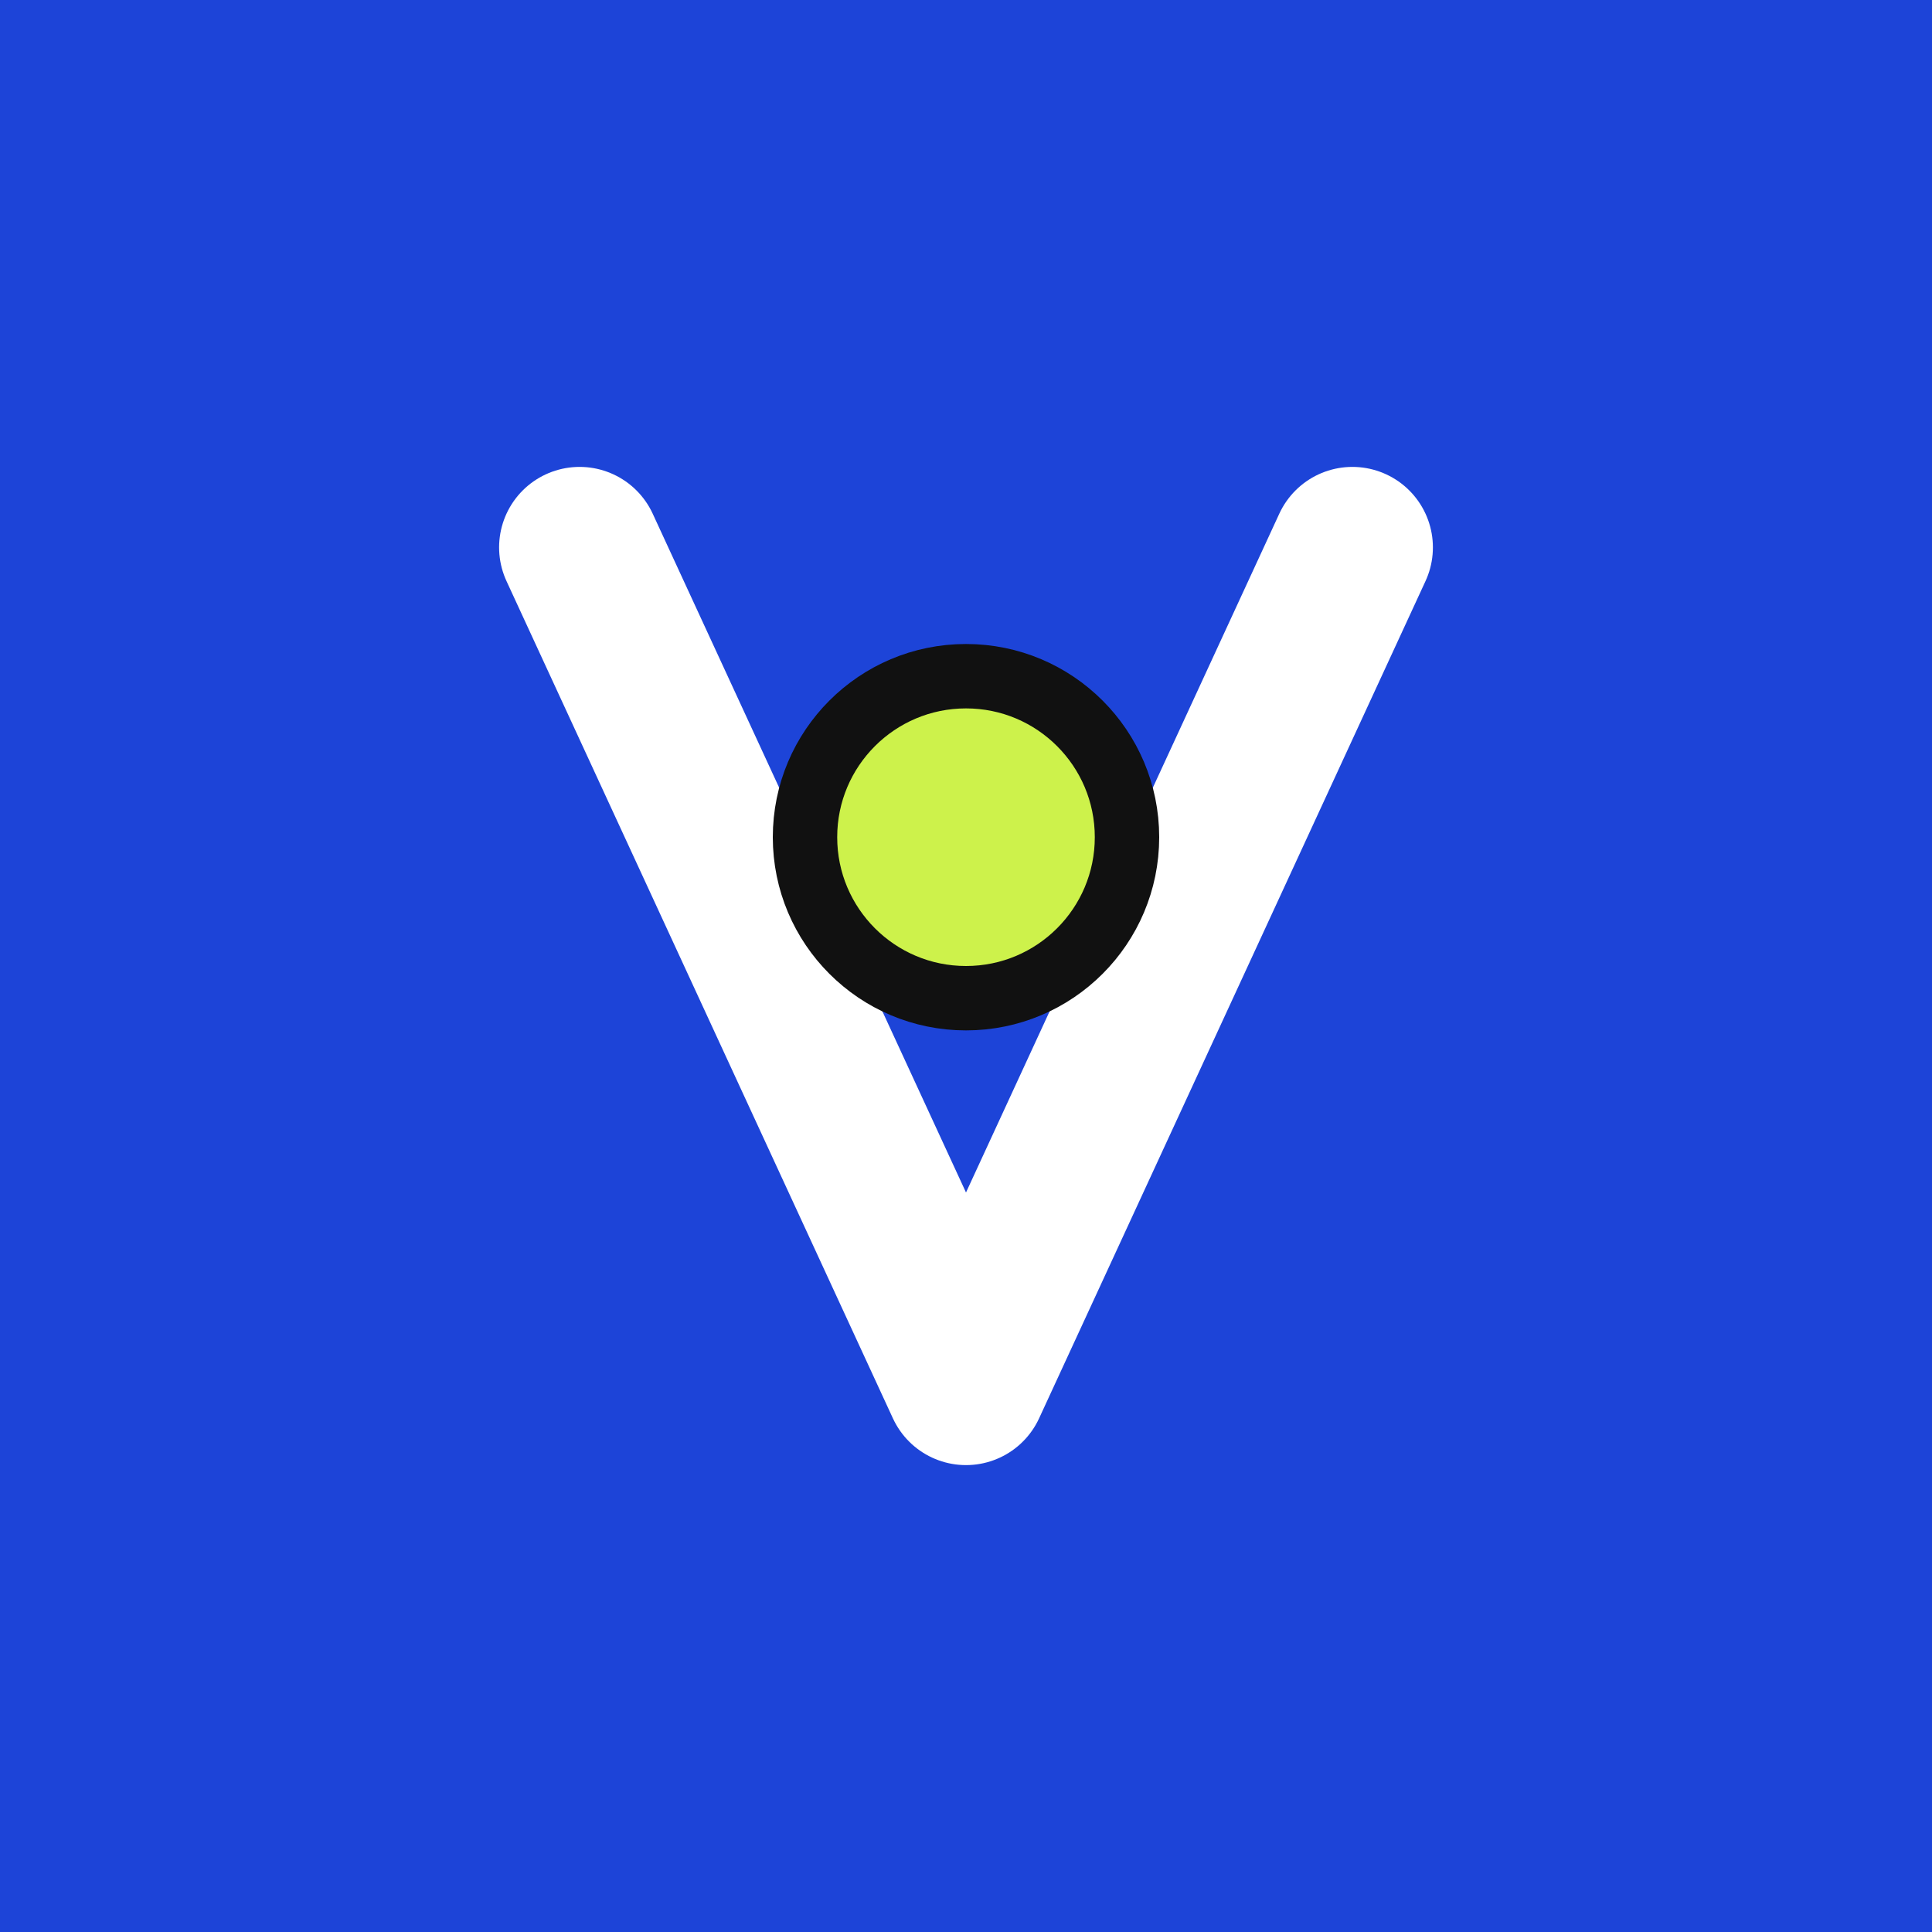
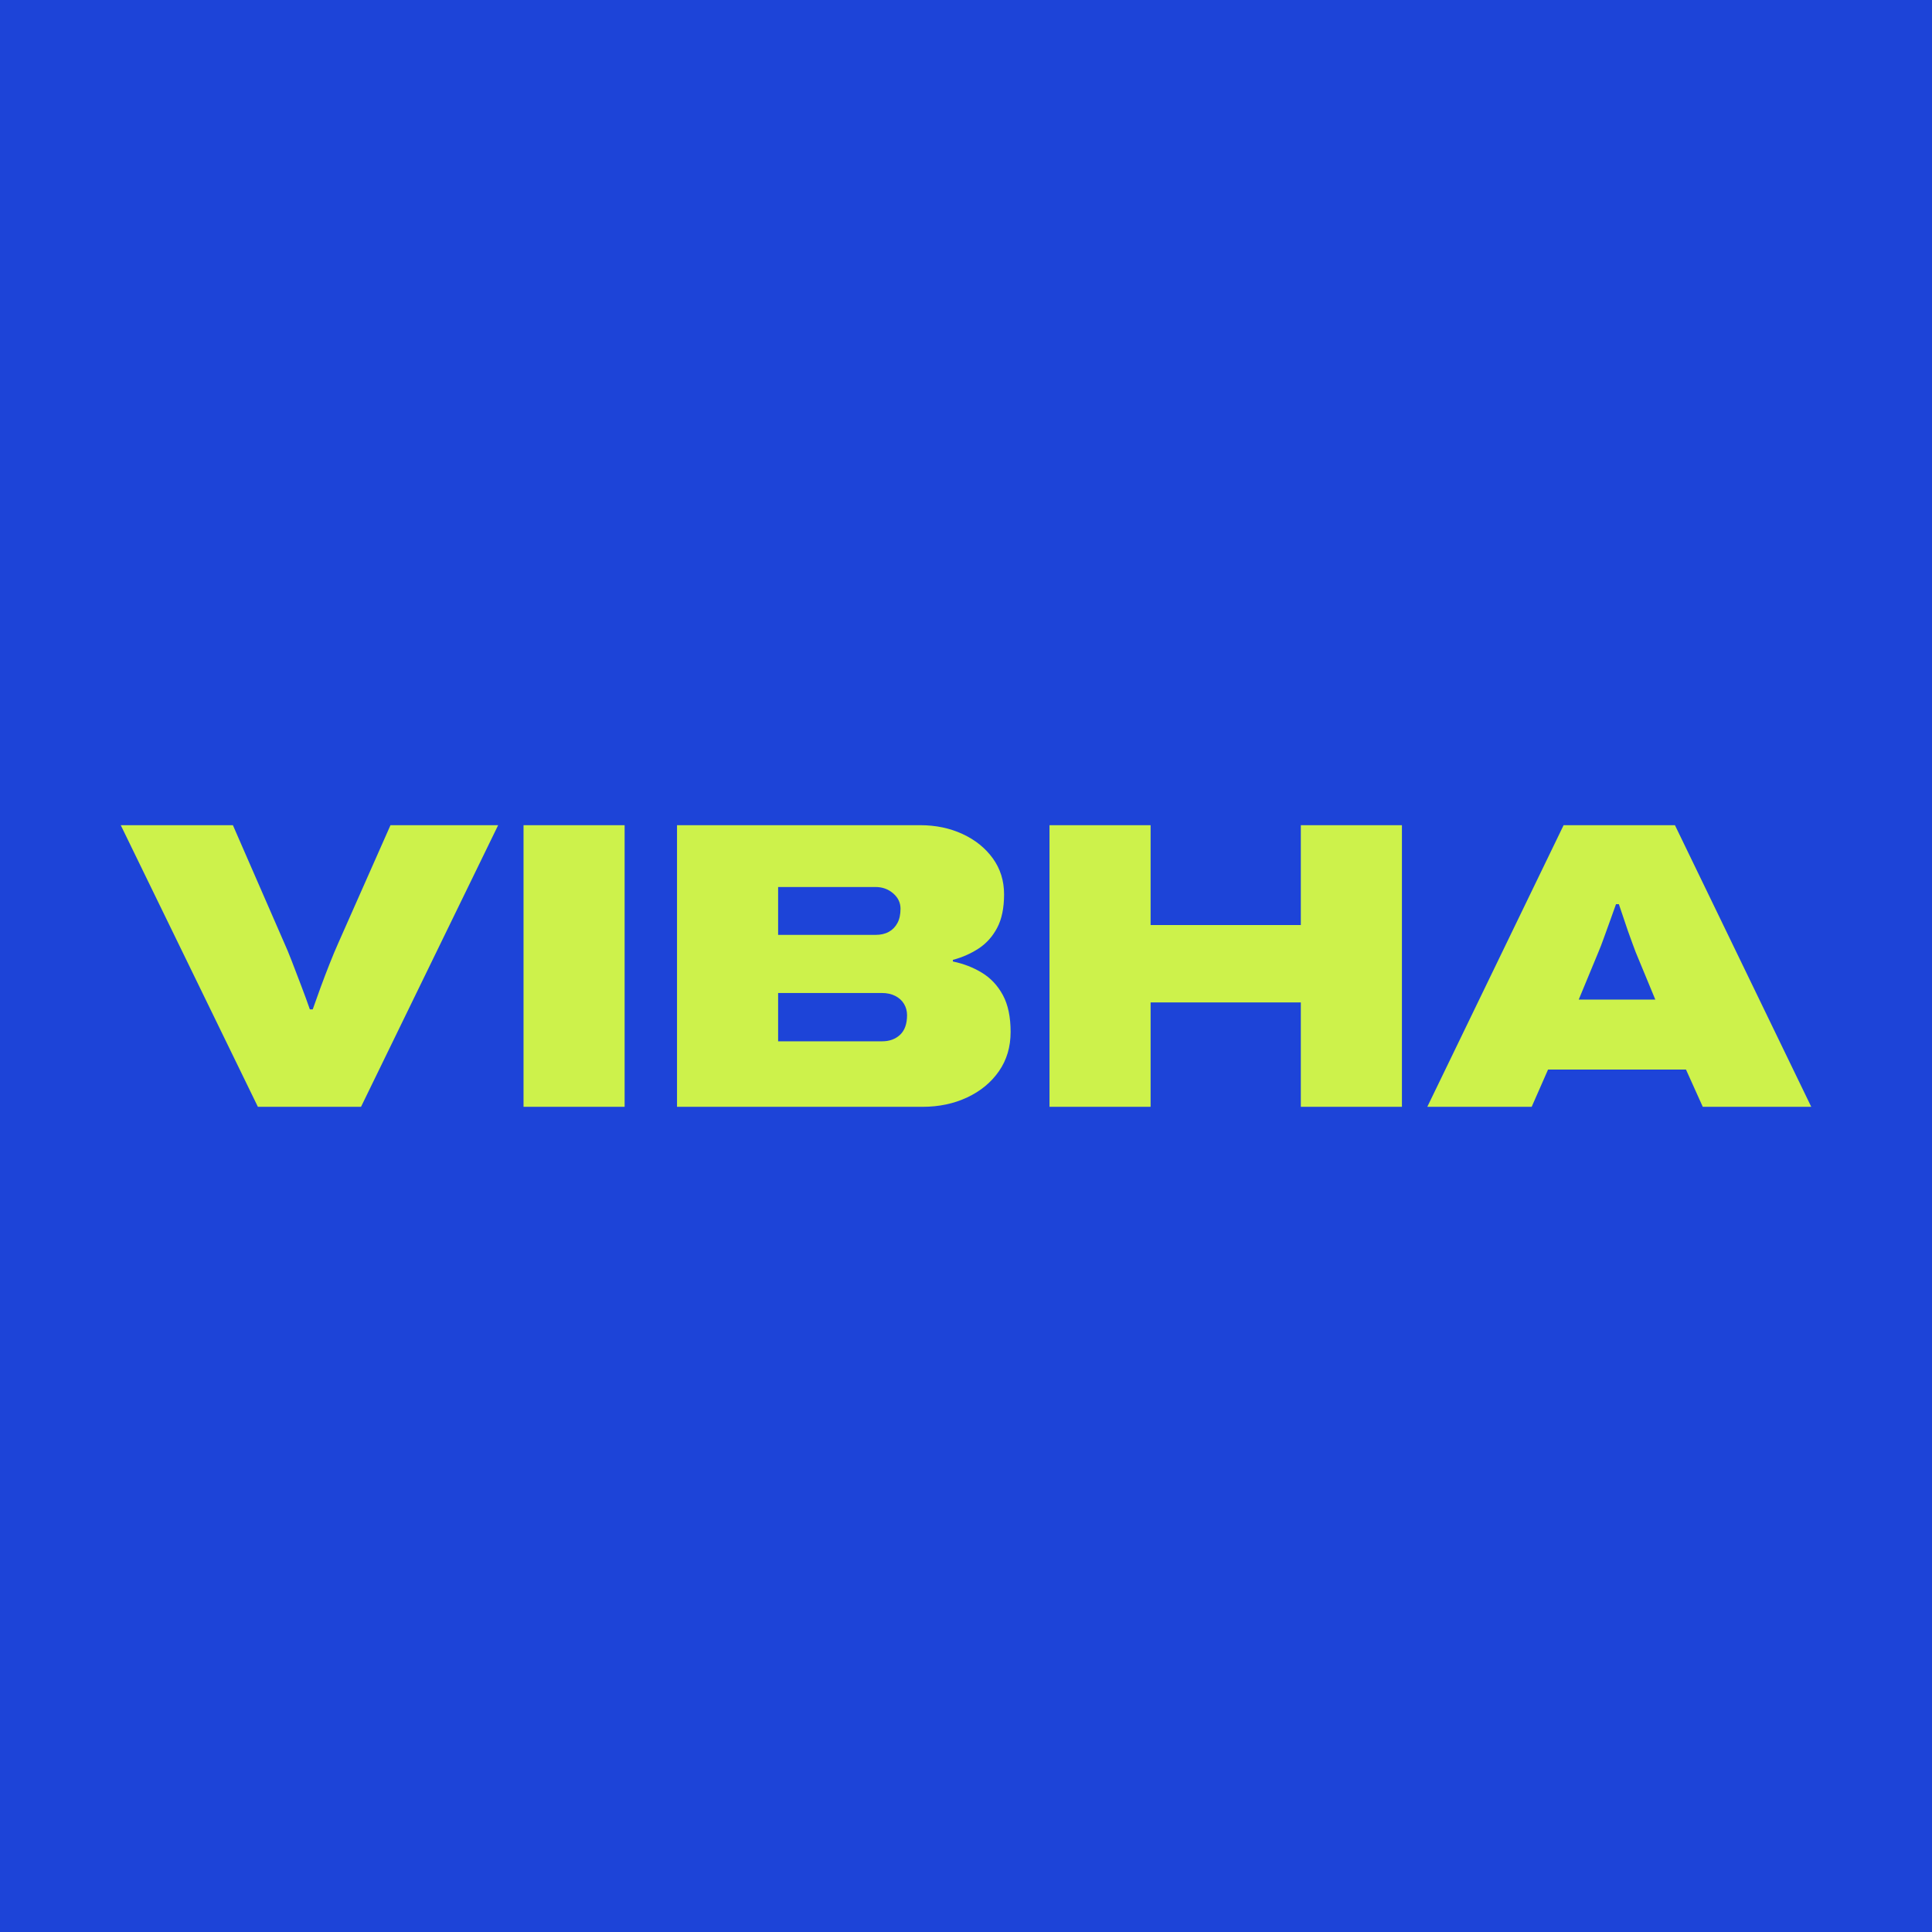
<svg xmlns="http://www.w3.org/2000/svg" width="96" height="96" viewBox="0 0 96 96">
  <rect width="96" height="96" fill="#1d44d8" />
-   <path d="M28.8 27.2 L48.0 68.8 L67.2 27.2" fill="none" stroke="#ffffff" stroke-width="8.0" stroke-linecap="round" stroke-linejoin="round" />
-   <circle cx="48.0" cy="41.6" r="8.0" fill="#cdf24b" stroke="#111111" stroke-width="3.2" />
+   <path d="M12.814 54.997 6 41.003H11.573L14.136 46.881Q14.278 47.186 14.502 47.766Q14.725 48.346 14.969 48.986Q15.214 49.627 15.397 50.156H15.539Q15.702 49.688 15.925 49.078Q16.149 48.468 16.383 47.878Q16.617 47.288 16.8 46.881L19.403 41.003H24.753L17.939 54.997Z M26.014 54.997V41.003H31.037V54.997Z M33.641 54.997V41.003H45.722Q46.881 41.003 47.827 41.441Q48.773 41.878 49.332 42.651Q49.892 43.424 49.892 44.441Q49.892 45.458 49.546 46.108Q49.2 46.759 48.62 47.136Q48.041 47.512 47.349 47.695V47.776Q48.142 47.939 48.793 48.336Q49.444 48.732 49.831 49.444Q50.217 50.156 50.217 51.275Q50.217 52.393 49.637 53.227Q49.058 54.061 48.061 54.529Q47.064 54.997 45.844 54.997ZM38.664 51.742H43.831Q44.38 51.742 44.725 51.417Q45.071 51.092 45.071 50.441Q45.071 50.136 44.919 49.881Q44.766 49.627 44.481 49.485Q44.197 49.342 43.831 49.342H38.664ZM38.664 46.454H43.505Q43.892 46.454 44.166 46.302Q44.441 46.149 44.593 45.864Q44.746 45.58 44.746 45.153Q44.746 44.705 44.38 44.39Q44.014 44.075 43.505 44.075H38.664Z M52.149 54.997V41.003H57.173V45.966H64.637V41.003H69.661V54.997H64.637V49.81H57.173V54.997Z M70.922 54.997 77.695 41.003H83.227L90.0 54.997H84.61L83.776 53.146H76.922L76.108 54.997ZM78.447 49.668H82.251L81.275 47.308Q81.214 47.146 81.112 46.871Q81.01 46.597 80.888 46.251Q80.766 45.905 80.654 45.559Q80.542 45.214 80.441 44.929H80.298Q80.176 45.275 80.014 45.722Q79.851 46.169 79.698 46.597Q79.546 47.024 79.424 47.308Z" fill="#cdf24b" />
</svg>
